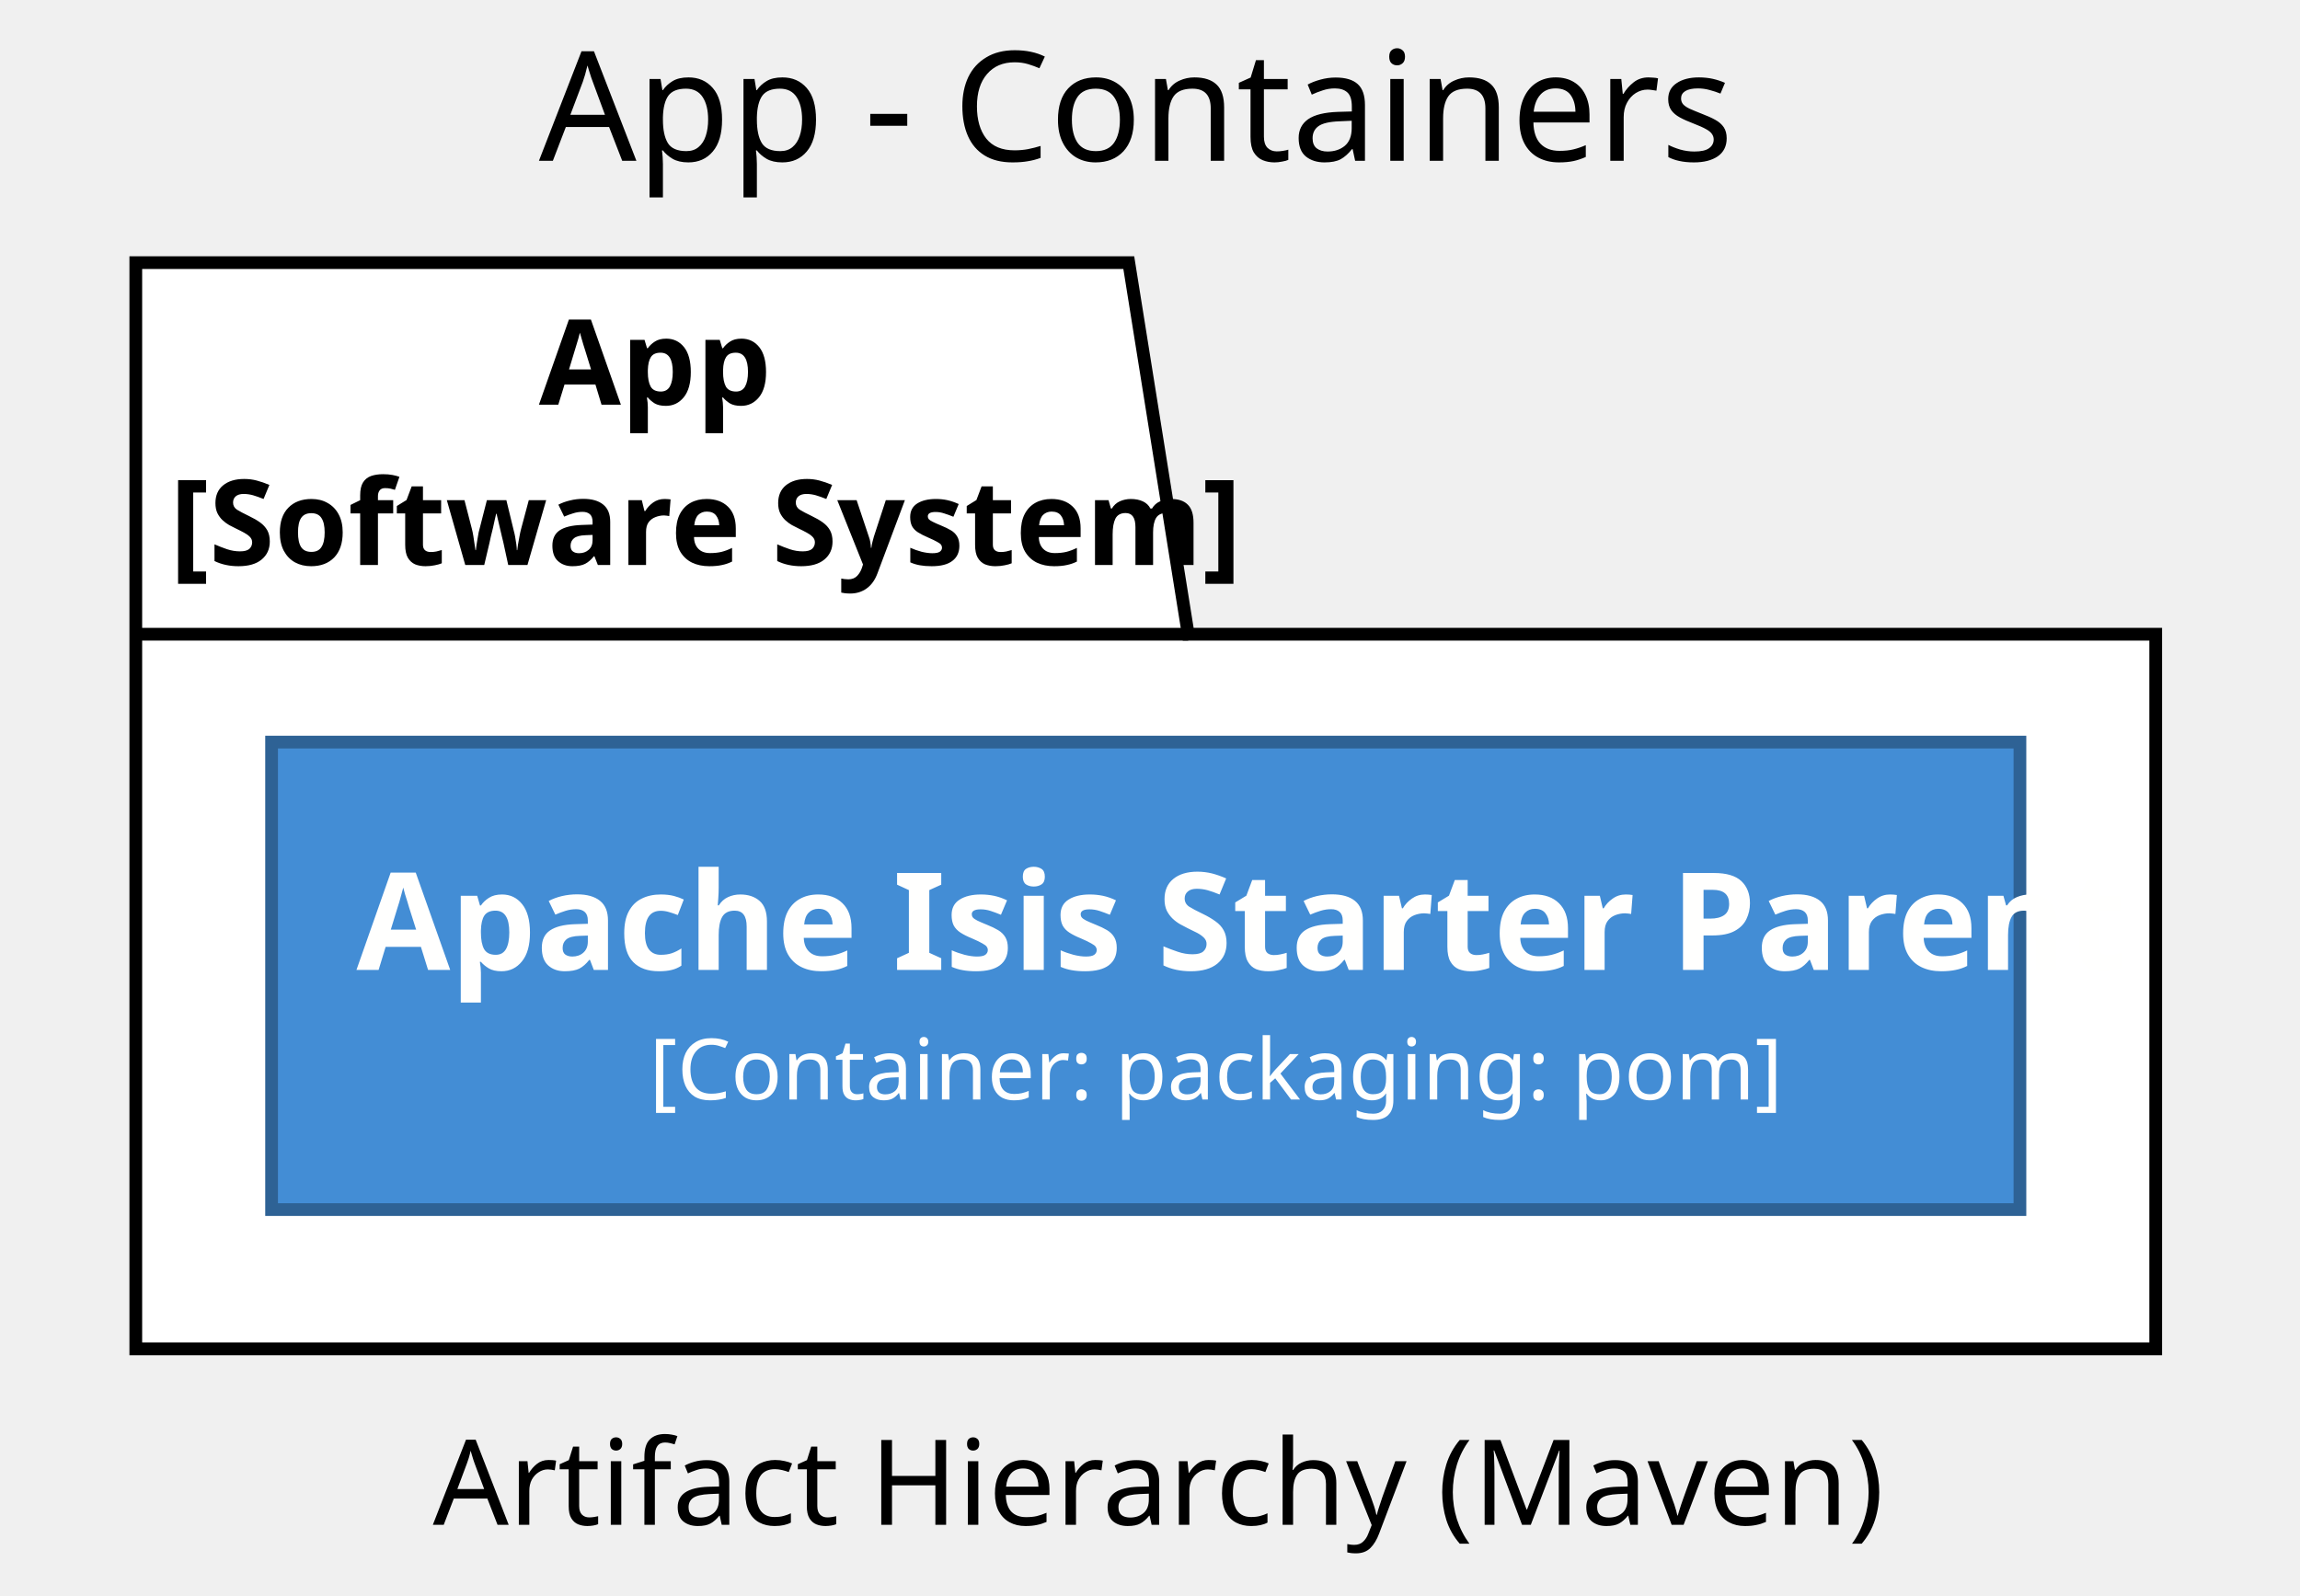
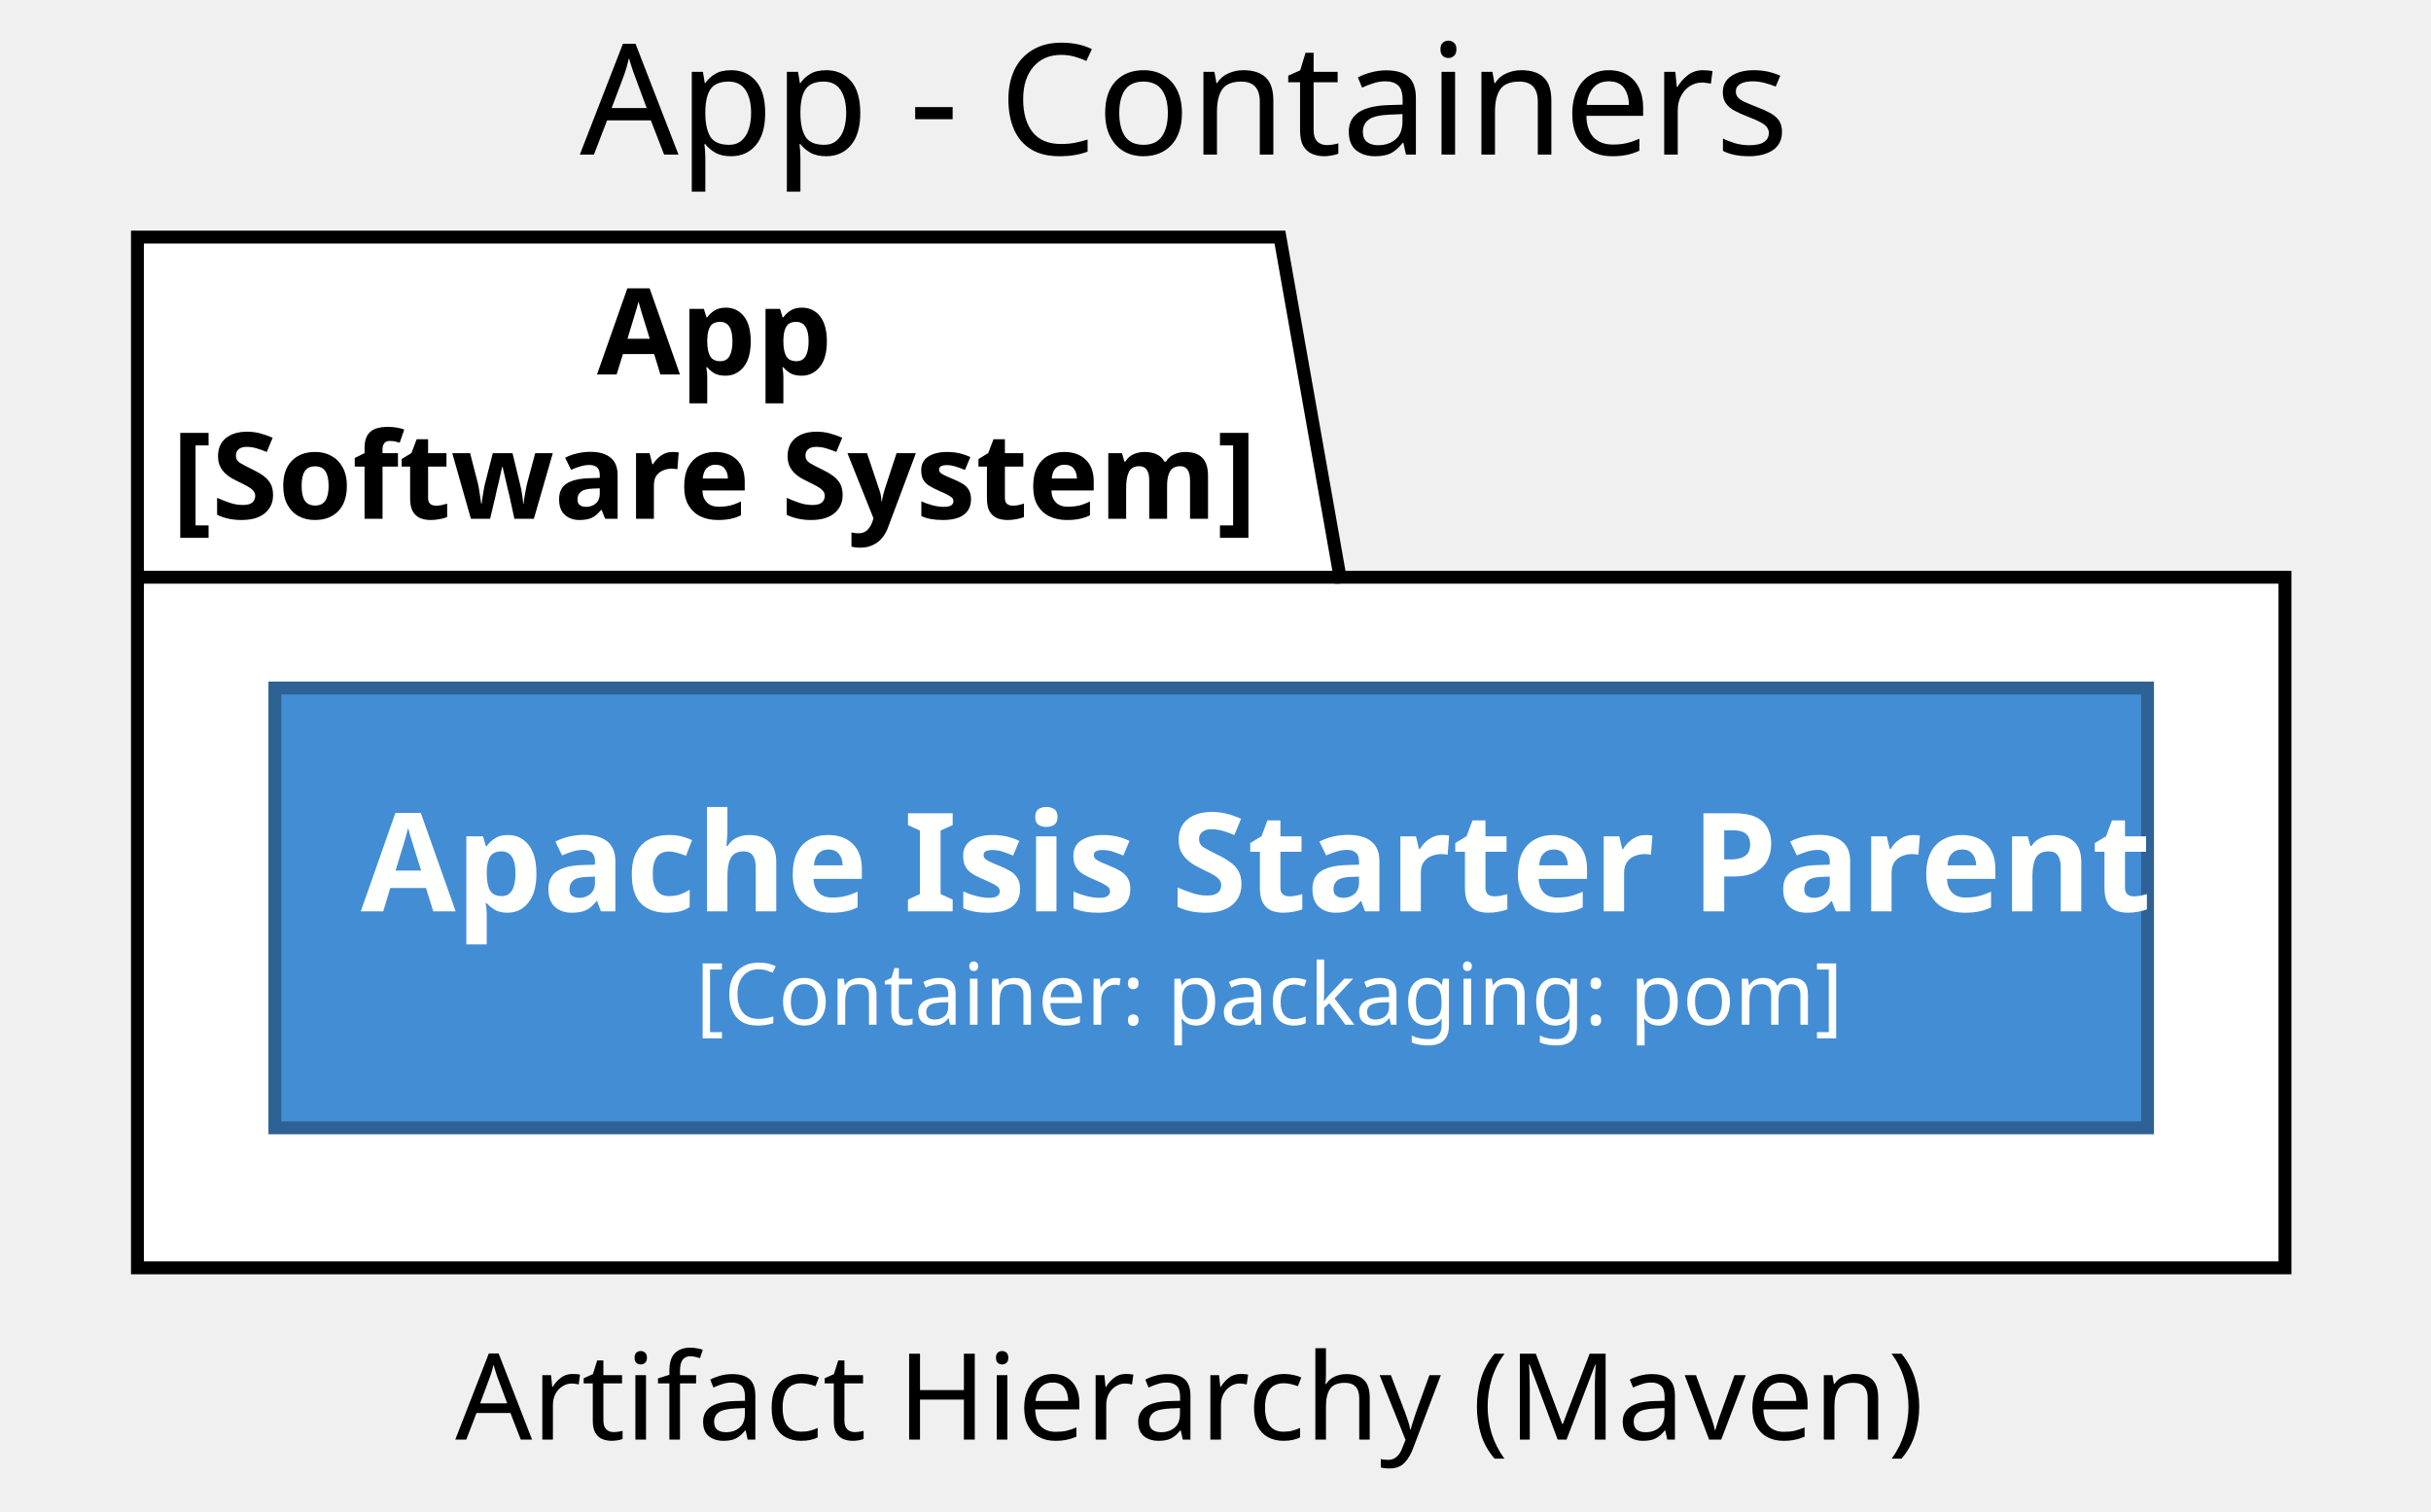
- <svg xmlns="http://www.w3.org/2000/svg" contentScriptType="application/ecmascript" contentStyleType="text/css" height="188px" preserveAspectRatio="none" style="width:271px;height:188px;" version="1.1" viewBox="0 0 271 188" width="271px" zoomAndPan="magnify">
+ <svg xmlns="http://www.w3.org/2000/svg" contentScriptType="application/ecmascript" contentStyleType="text/css" height="176px" preserveAspectRatio="none" style="width:283px;height:176px;" version="1.1" viewBox="0 0 283 176" width="283px" zoomAndPan="magnify">
  <defs />
  <g>
-     <text fill="#000000" font-family="sans-serif" font-size="18" lengthAdjust="spacing" textLength="131" x="63.5" y="18.949">App - Containers</text>
-     <polygon fill="#FFFFFF" points="16,30.949,133,30.949,140,74.738,254,74.738,254,158.949,16,158.949,16,30.949" style="stroke:#000000;stroke-width:1.5;" />
-     <line style="stroke:#000000;stroke-width:1.5;" x1="16" x2="140" y1="74.738" y2="74.738" />
-     <text fill="#000000" font-family="sans-serif" font-size="14" font-weight="bold" lengthAdjust="spacing" textLength="24" x="63.5" y="47.688">App</text>
-     <text fill="#000000" font-family="sans-serif" font-size="14" font-weight="bold" lengthAdjust="spacing" textLength="111" x="20" y="66.582">[Software System]</text>
-     <rect fill="#438DD5" height="55.09" style="stroke:#2E6295;stroke-width:1.5;" width="206" x="32" y="87.449" />
-     <text fill="#FFFFFE" font-family="sans-serif" font-size="16" font-weight="bold" lengthAdjust="spacing" textLength="186" x="42" y="114.293">Apache Isis Starter Parent</text>
-     <text fill="#FFFFFE" font-family="sans-serif" font-size="10" lengthAdjust="spacing" textLength="117" x="76.5" y="129.57">[Container: packaging: pom]</text>
-     <text fill="#000000" font-family="sans-serif" font-size="14" lengthAdjust="spacing" textLength="156" x="51" y="179.688">Artifact Hierarchy (Maven)</text>
+     <text fill="#000000" font-family="sans-serif" font-size="18" lengthAdjust="spacing" textLength="135" x="67.5" y="18">App - Containers</text>
+     <polygon fill="#FFFFFF" points="16,27.6,149,27.6,156,67.2,266,67.2,266,147.6,16,147.6,16,27.6" style="stroke:#000000;stroke-width:1.5;" />
+     <line style="stroke:#000000;stroke-width:1.5;" x1="16" x2="156" y1="67.2" y2="67.2" />
+     <text fill="#000000" font-family="sans-serif" font-size="14" font-weight="bold" lengthAdjust="spacing" textLength="28" x="69.5" y="43.6">App</text>
+     <text fill="#000000" font-family="sans-serif" font-size="14" font-weight="bold" lengthAdjust="spacing" textLength="127" x="20" y="60.4">[Software System]</text>
+     <rect fill="#438DD5" height="51.2" style="stroke:#2E6295;stroke-width:1.5;" width="218" x="32" y="80.1" />
+     <text fill="#FFFFFE" font-family="sans-serif" font-size="16" font-weight="bold" lengthAdjust="spacing" textLength="198" x="42" y="106.1">Apache Isis Starter Parent</text>
+     <text fill="#FFFFFE" font-family="sans-serif" font-size="10" lengthAdjust="spacing" textLength="120" x="81" y="119.3">[Container: packaging: pom]</text>
+     <text fill="#000000" font-family="sans-serif" font-size="14" lengthAdjust="spacing" textLength="164" x="53" y="167.6">Artifact Hierarchy (Maven)</text>
  </g>
</svg>
